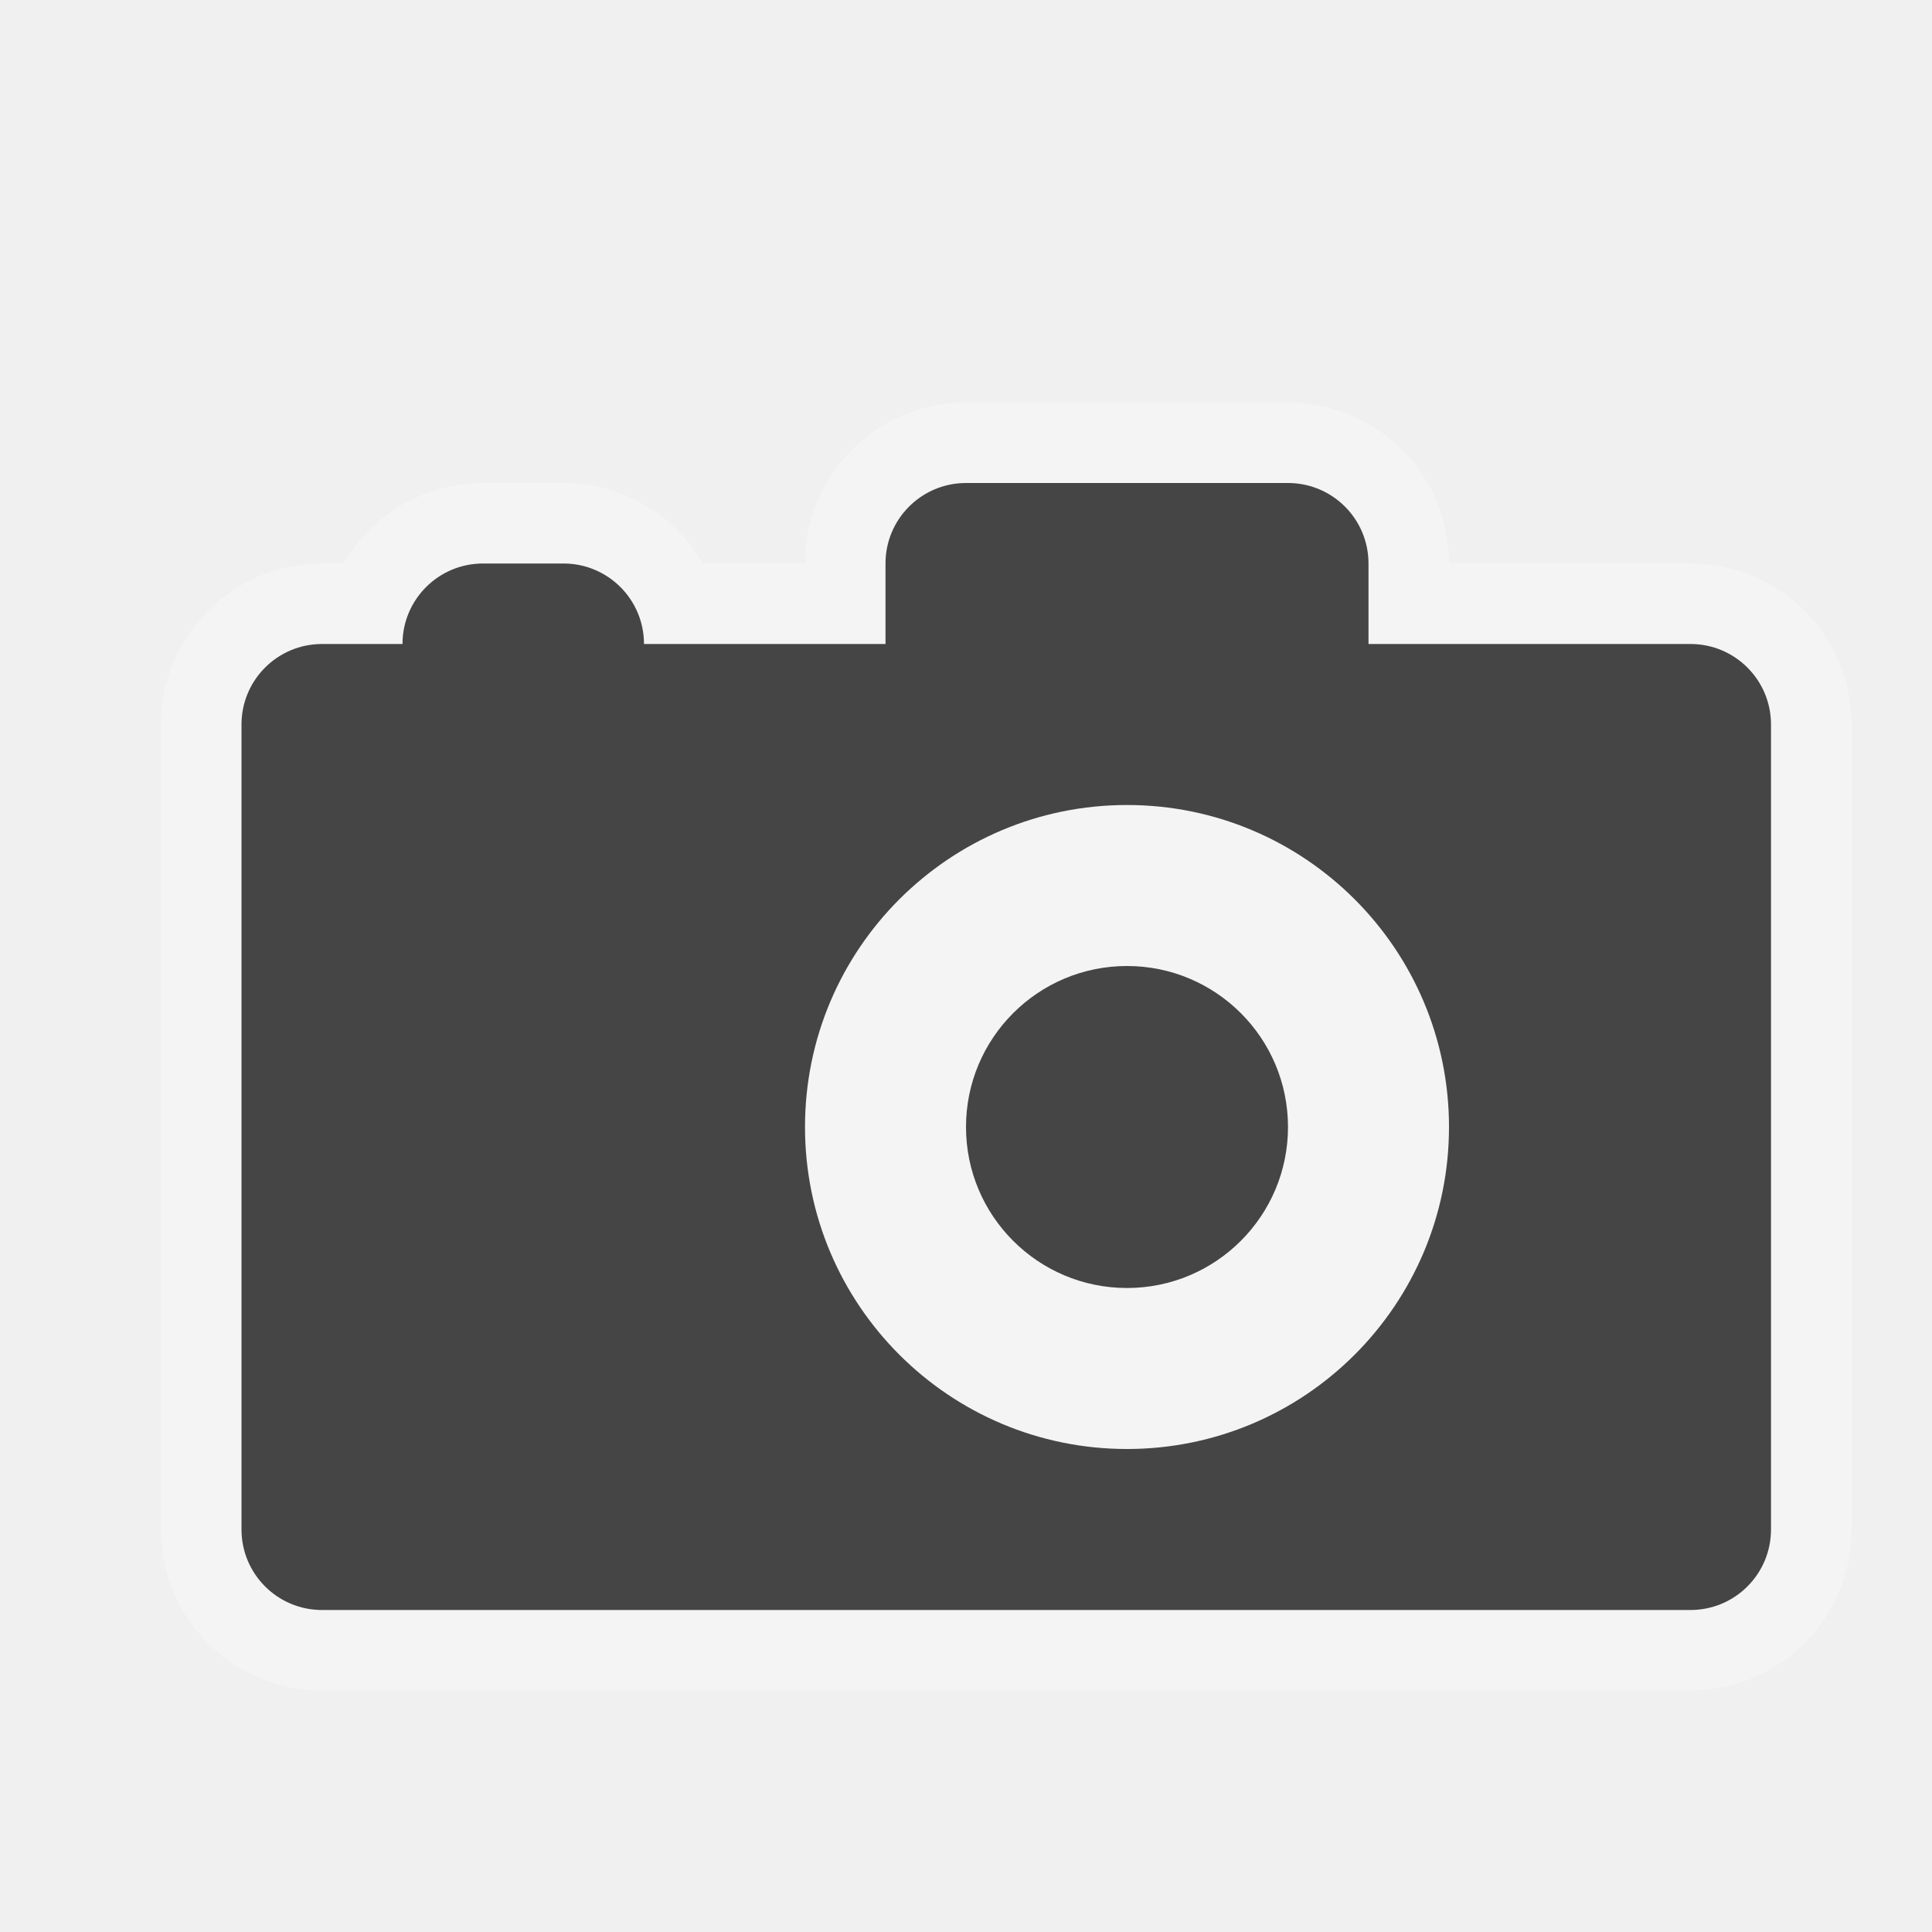
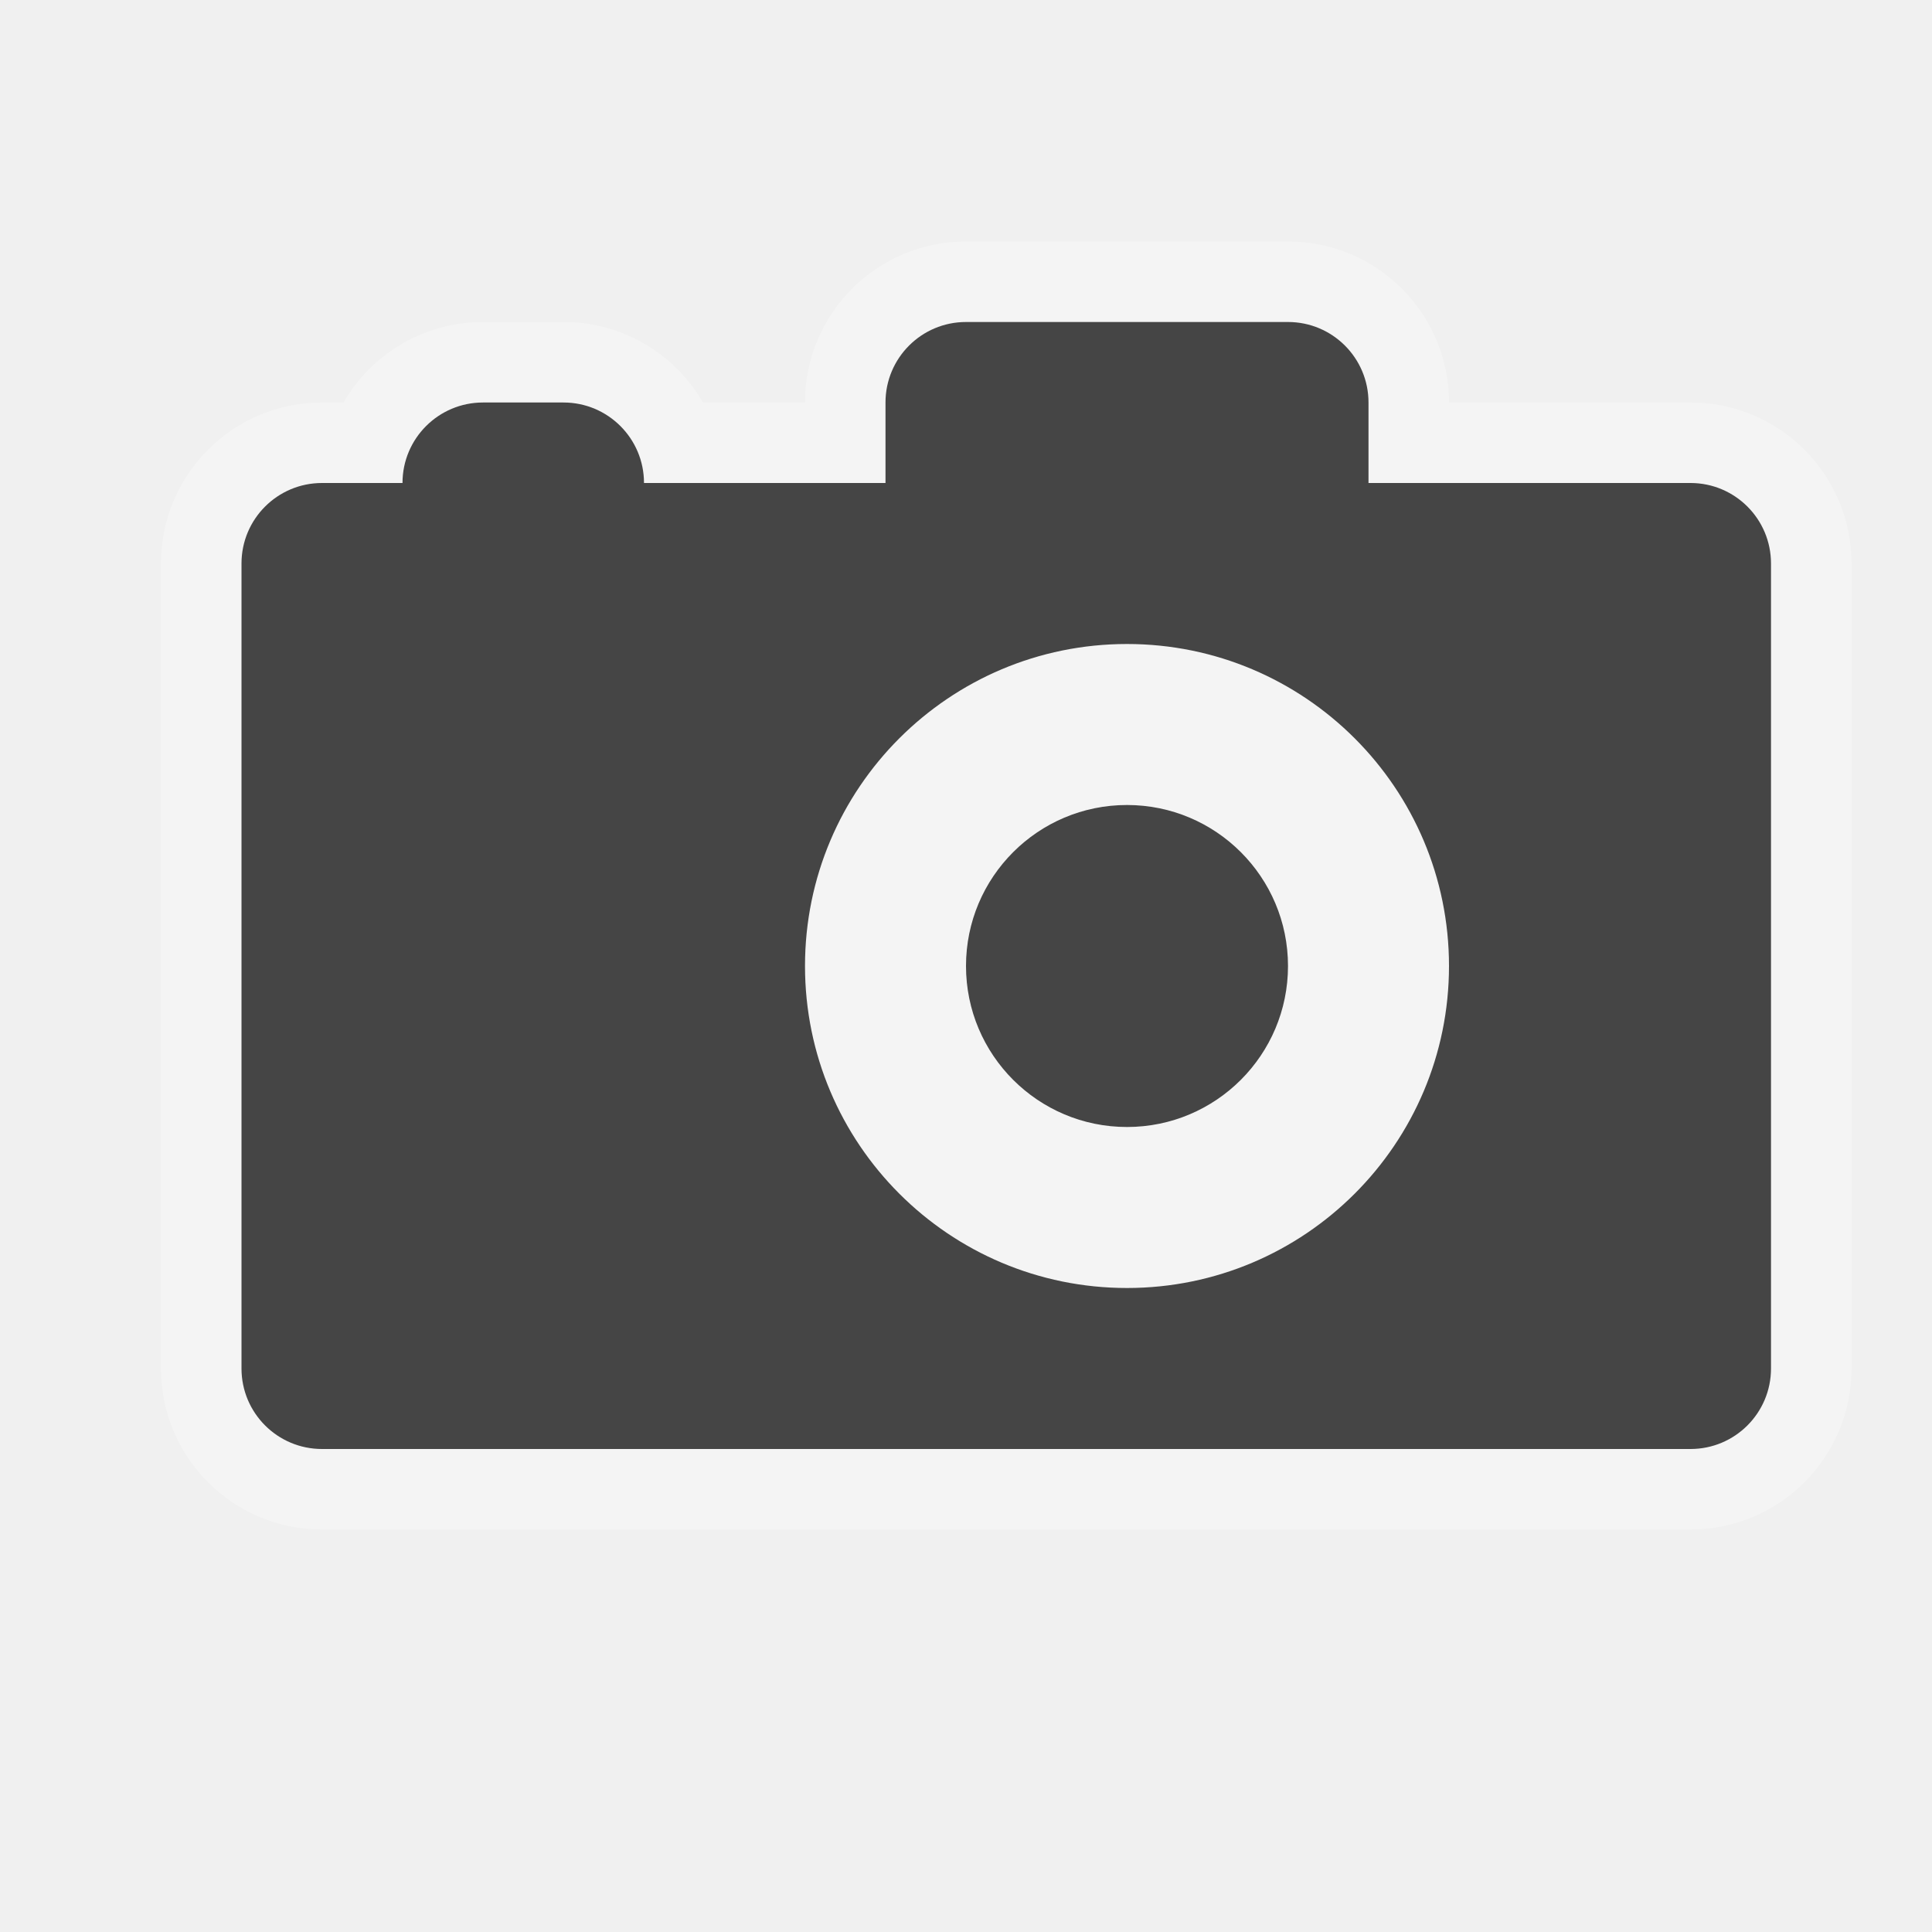
<svg xmlns="http://www.w3.org/2000/svg" version="1.1" id="svg4460" x="0px" y="0px" width="24px" height="24px" viewBox="-402.5 403.5 24 24" enable-background="new -402.5 403.5 24 24" xml:space="preserve">
+   <defs id="defs3050" />
  <g id="layer1" transform="translate(0,-1028.362)">
</g>
-   <g id="photo">
-     <path opacity="0.3" fill="#FFFFFF" stroke="#FFFFFF" stroke-width="2" stroke-miterlimit="10" d="M-381.5,411.5h-4v-1   c0-0.553-0.448-1-1-1h-4c-0.552,0-1,0.447-1,1v1h-3c0-0.553-0.448-1-1-1h-1c-0.552,0-1,0.447-1,1h-1c-0.552,0-1,0.447-1,1v10   c0,0.553,0.448,1,1,1h17c0.552,0,1-0.447,1-1v-10C-380.5,411.947-380.948,411.5-381.5,411.5z" />
-     <g>
-       <path fill="#454545" d="M-381.5,411.5h-4v-1c0-0.553-0.448-1-1-1h-4c-0.552,0-1,0.447-1,1v1h-3c0-0.553-0.448-1-1-1h-1    c-0.552,0-1,0.447-1,1h-1c-0.552,0-1,0.447-1,1v10c0,0.553,0.448,1,1,1h17c0.552,0,1-0.447,1-1v-10    C-380.5,411.947-380.948,411.5-381.5,411.5z M-388.5,421.5c-2.209,0-4-1.791-4-4s1.791-4,4-4s4,1.791,4,4    S-386.291,421.5-388.5,421.5z" />
-       <circle fill="#454545" cx="-388.5" cy="417.5" r="2" />
+   <g id="photo" transform="translate(0,-2)">
+     <path stroke-miterlimit="10" d="m -381.5,411.5 h -4 v -1 c 0,-0.553 -0.448,-1 -1,-1 h -4 c -0.552,0 -1,0.447 -1,1 v 1 h -3 c 0,-0.553 -0.448,-1 -1,-1 h -1 c -0.552,0 -1,0.447 -1,1 h -1 c -0.552,0 -1,0.447 -1,1 v 10 c 0,0.553 0.448,1 1,1 h 17 c 0.552,0 1,-0.447 1,-1 v -10 c 0,-0.553 -0.448,-1 -1,-1 z" id="path3042" style="opacity:0.3;fill:#ffffff;stroke:#ffffff;stroke-width:2;stroke-miterlimit:10" />
+     <g id="g3044">
+       <path d="m -381.5,411.5 h -4 v -1 c 0,-0.553 -0.448,-1 -1,-1 h -4 c -0.552,0 -1,0.447 -1,1 v 1 h -3 c 0,-0.553 -0.448,-1 -1,-1 h -1 c -0.552,0 -1,0.447 -1,1 h -1 c -0.552,0 -1,0.447 -1,1 v 10 c 0,0.553 0.448,1 1,1 h 17 c 0.552,0 1,-0.447 1,-1 v -10 c 0,-0.553 -0.448,-1 -1,-1 z m -7,10 c -2.209,0 -4,-1.791 -4,-4 0,-2.209 1.791,-4 4,-4 2.209,0 4,1.791 4,4 0,2.209 -1.791,4 -4,4 z" id="path3046" style="fill:#454545" />
+       <circle cx="-388.5" cy="417.5" r="2" id="circle3048" style="fill:#454545" d="m -386.5,417.5 c 0,1.105 -0.895,2 -2,2 -1.105,0 -2,-0.895 -2,-2 0,-1.105 0.895,-2 2,-2 1.105,0 2,0.895 2,2 z" />
    </g>
  </g>
</svg>
